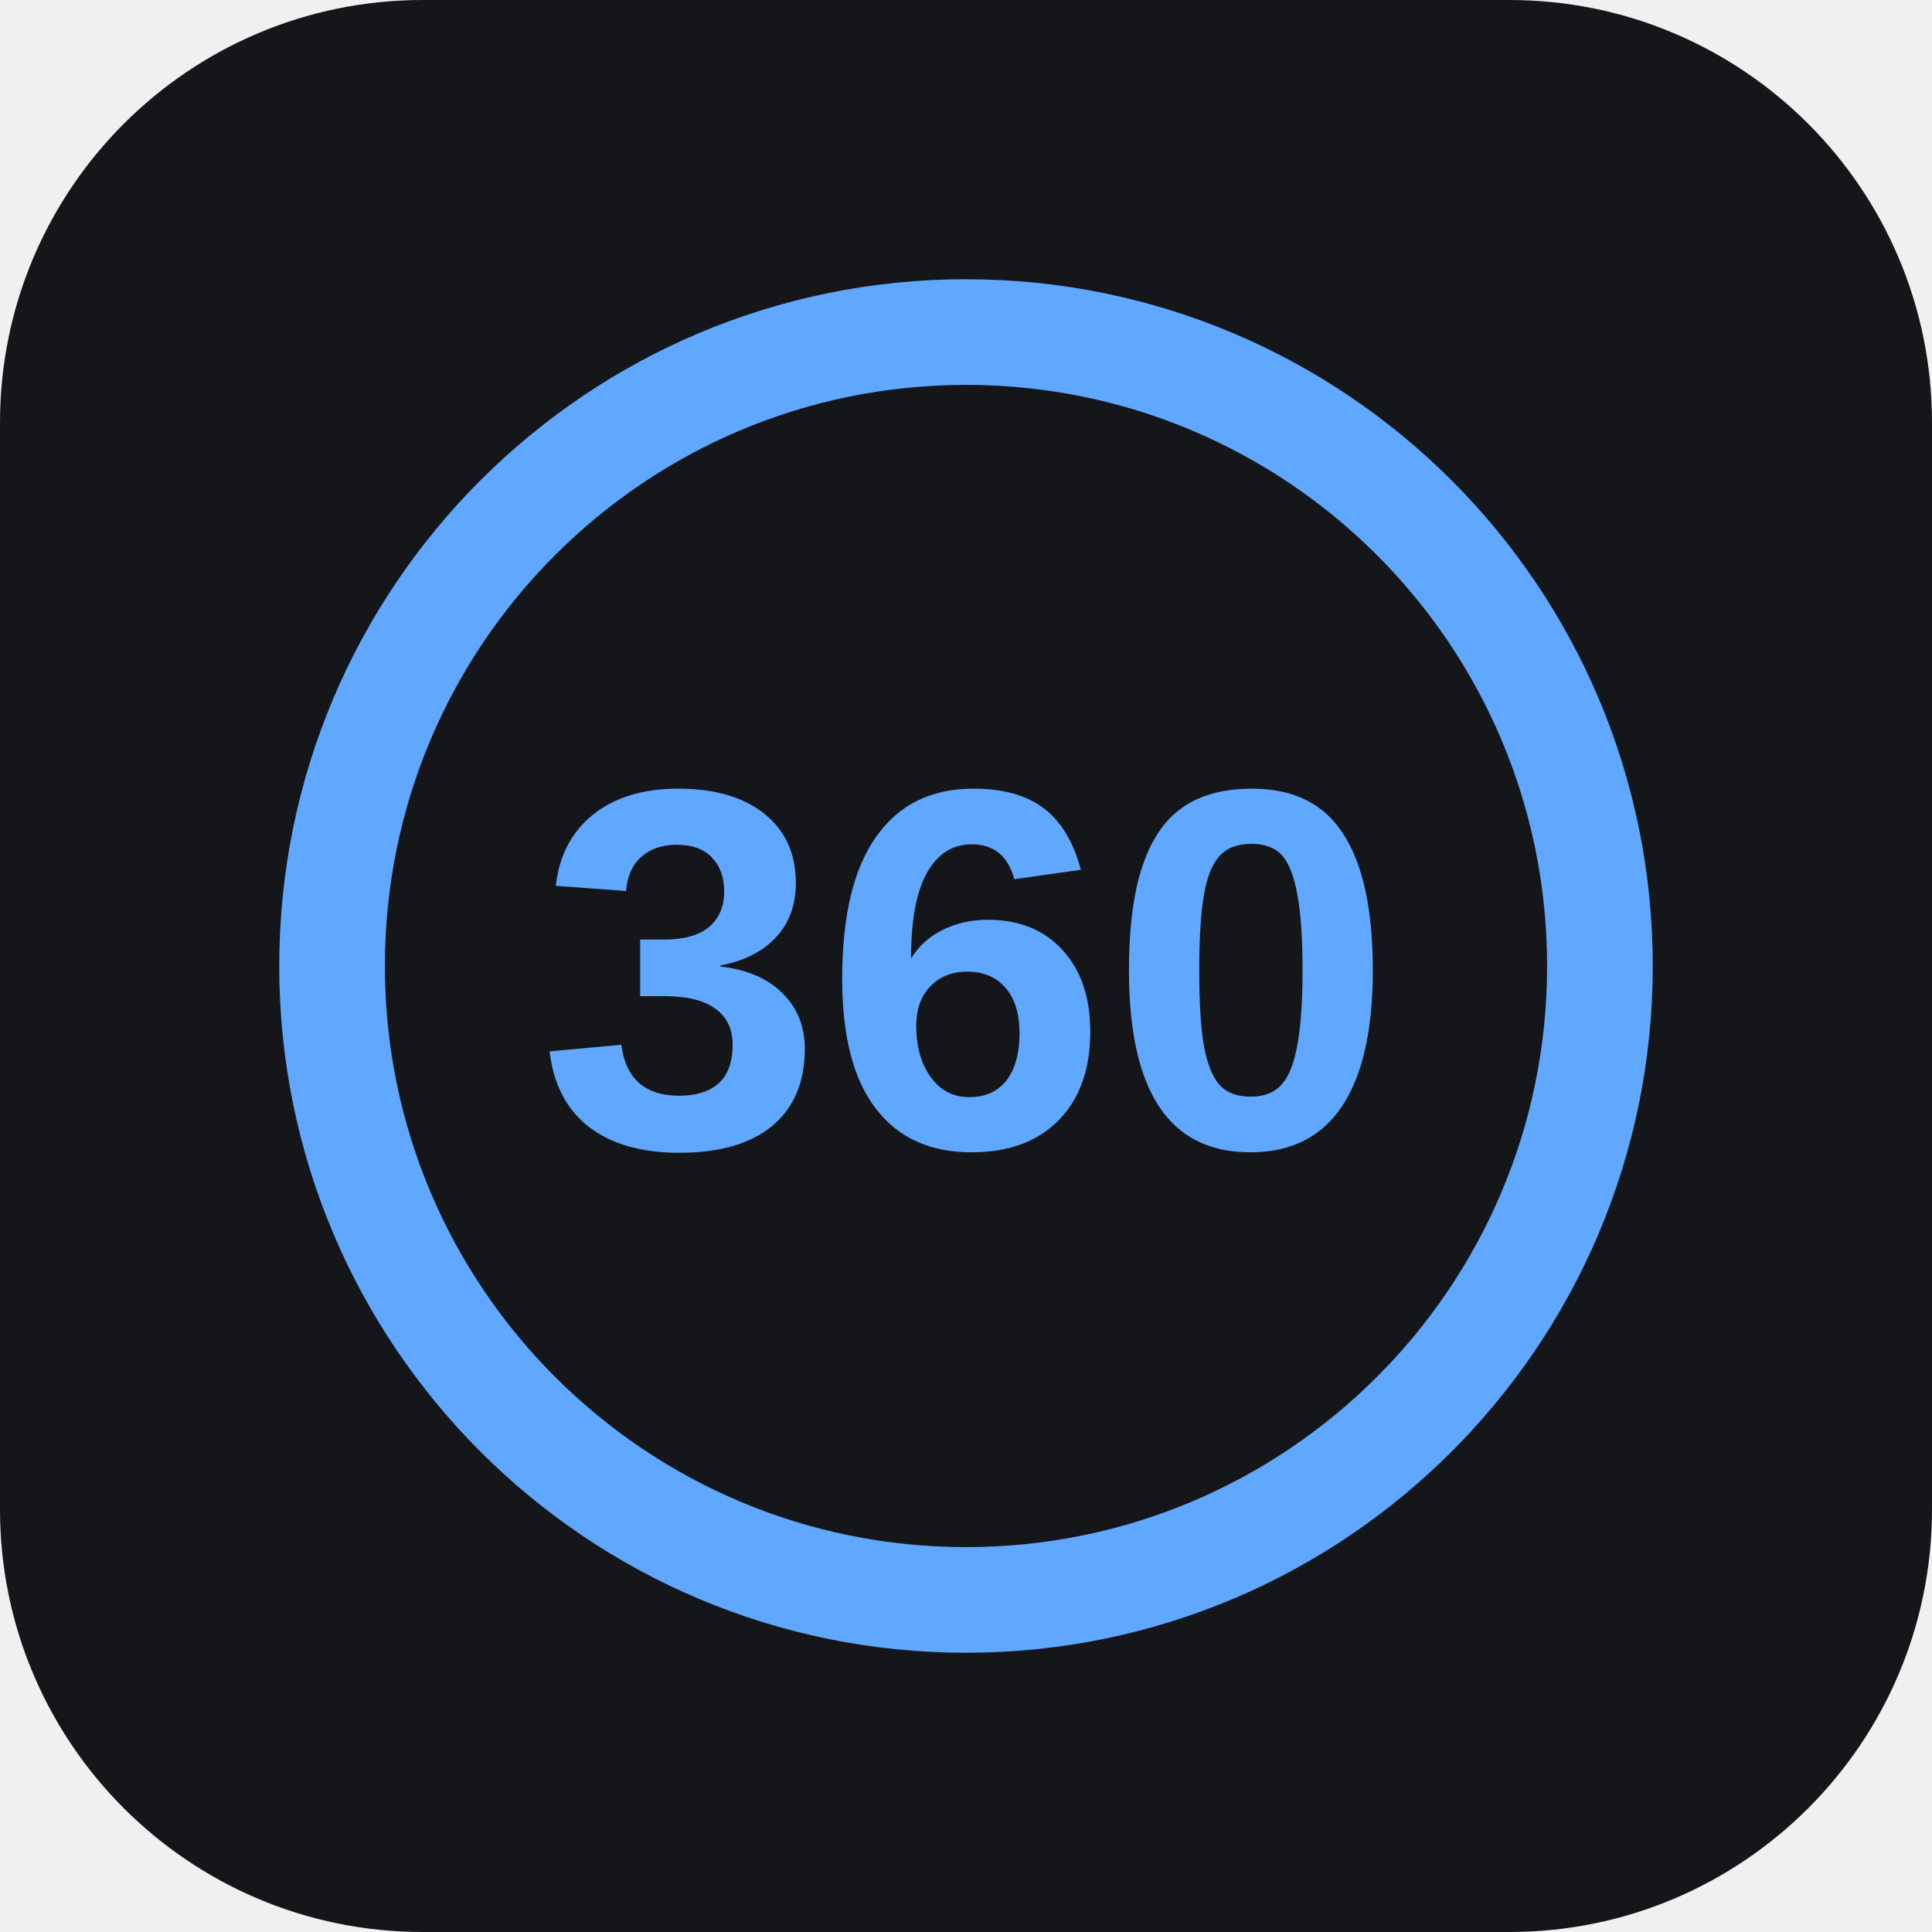
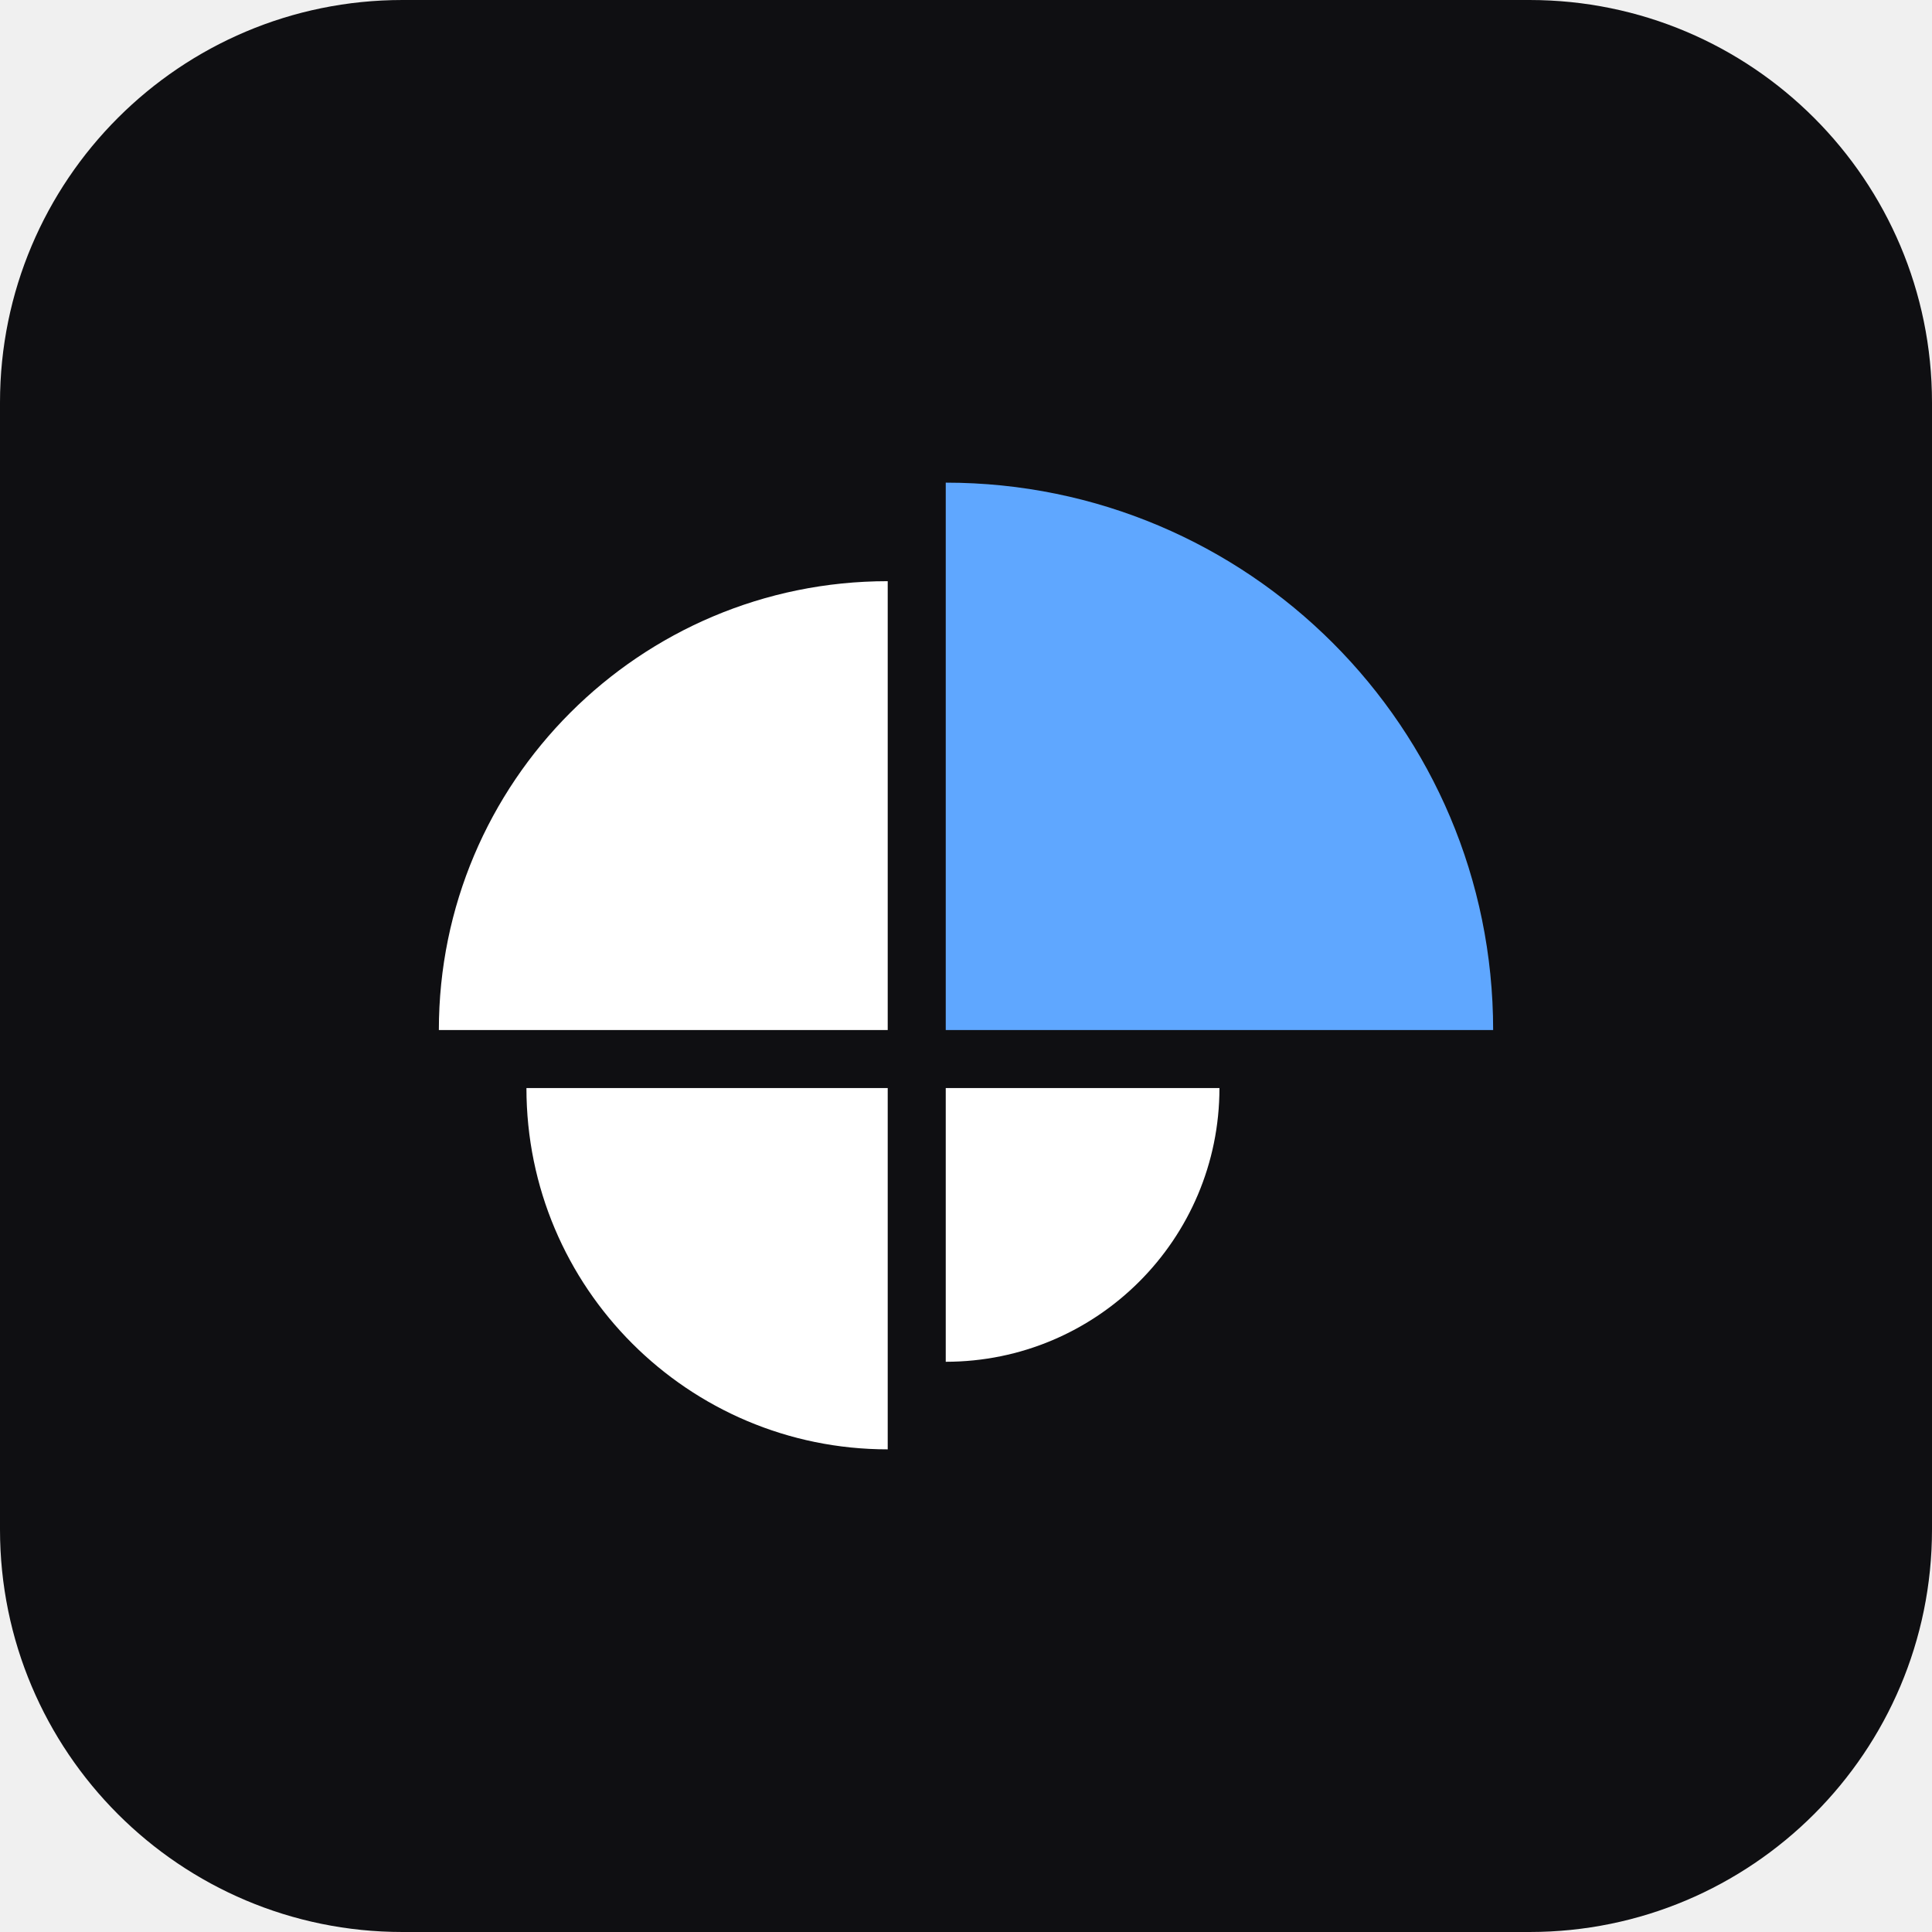
- <svg xmlns="http://www.w3.org/2000/svg" viewBox="0 0 64 64">
-   <rect width="64" height="64" rx="14" fill="#14161a" />
-   <circle cx="32" cy="32" r="21" fill="none" stroke="#5fa7ff" stroke-width="3.5" />
-   <text x="32" y="38" text-anchor="middle" font-family="Arial Narrow, Arial, sans-serif" font-weight="700" font-size="17" fill="#5fa7ff">360</text>
+ <svg xmlns="http://www.w3.org/2000/svg" role="img" aria-label="HR Analitic 360" viewBox="0 0 24 24">
+   <rect width="24" height="24" rx="5" fill="#0F0F12" />
+   <g transform="translate(12 12) scale(0.68) translate(-12 -12)">
+     <path d="M11.630 14.230 L16.630 14.230 A5.0 5.0 0 0 1 11.630 19.230 Z" fill="#FFFFFF" />
+     <path d="M10.570 14.230 L10.570 20.830 A6.6 6.6 0 0 1 3.970 14.230 Z" fill="#FFFFFF" />
+     <path d="M10.570 13.170 L2.370 13.170 A8.2 8.2 0 0 1 10.570 4.970 Z" fill="#FFFFFF" />
+     <path d="M11.630 13.170 L11.630 3.170 A10.0 10.0 0 0 1 21.630 13.170 Z" fill="#5FA7FF" />
+   </g>
</svg>
